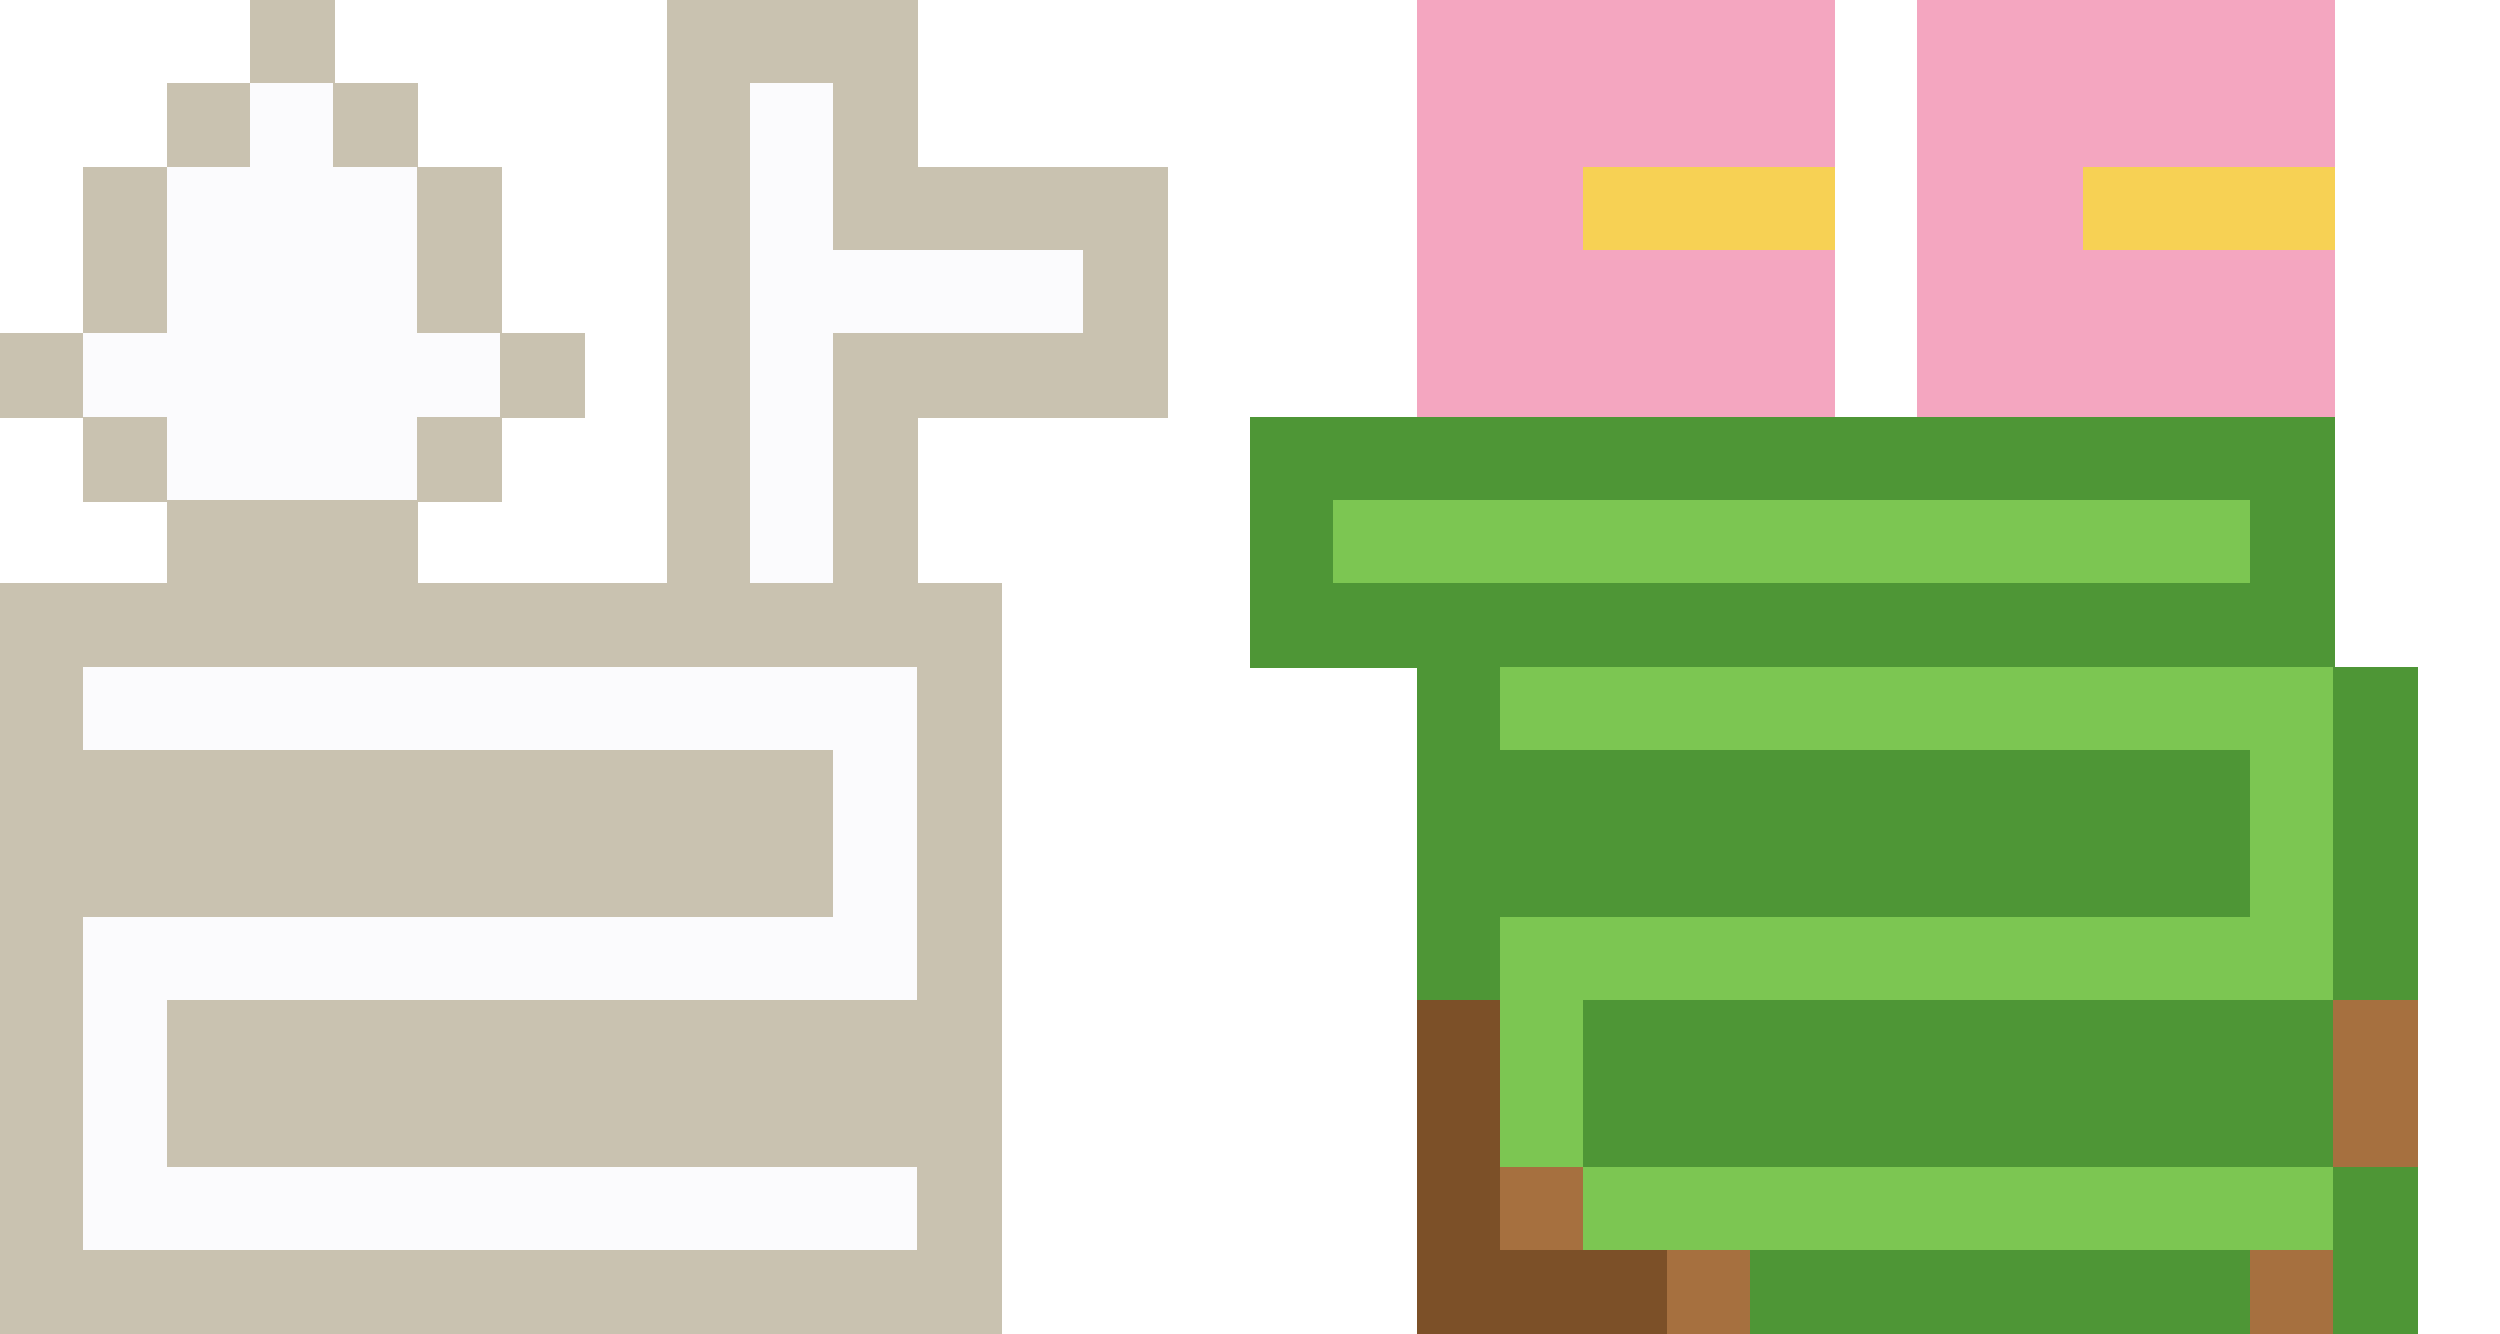
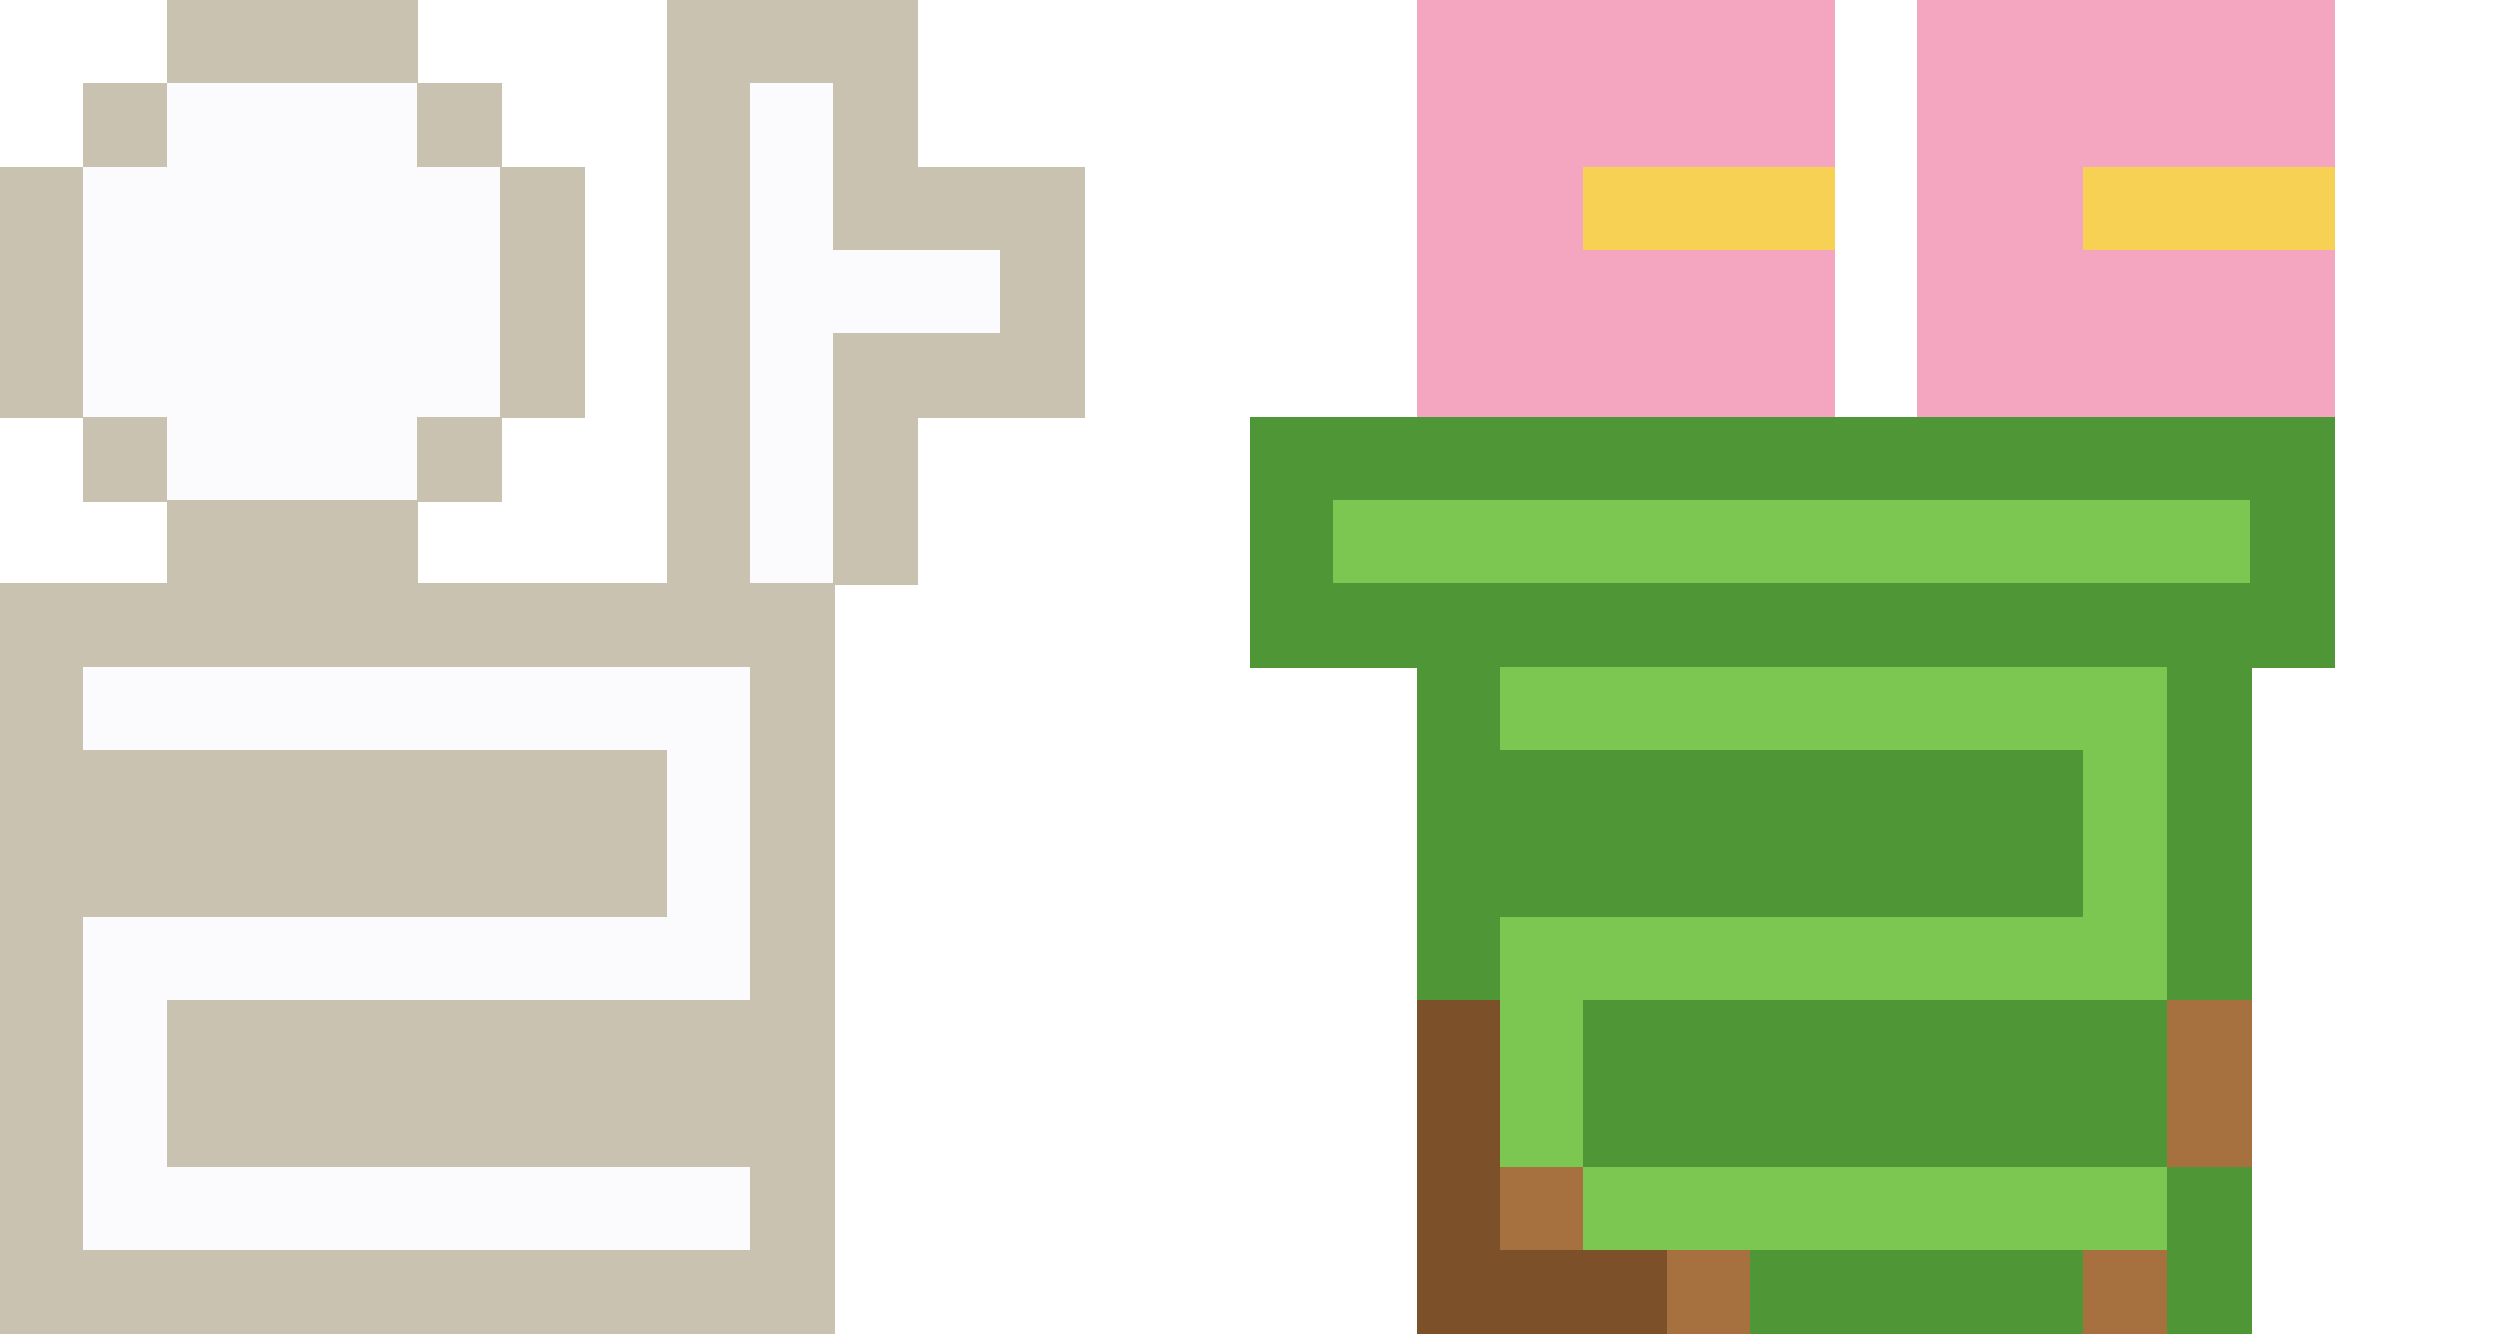
<svg xmlns="http://www.w3.org/2000/svg" viewBox="0 0 30 16" shape-rendering="crispEdges" preserveAspectRatio="xMidYMid meet">
+   <rect x="2" y="0" width="1.02" height="1.02" fill="#c9c2b0" />
  <rect x="3" y="0" width="1.02" height="1.02" fill="#c9c2b0" />
+   <rect x="4" y="0" width="1.02" height="1.02" fill="#c9c2b0" />
  <rect x="8" y="0" width="1.02" height="1.02" fill="#c9c2b0" />
  <rect x="9" y="0" width="1.02" height="1.02" fill="#c9c2b0" />
  <rect x="10" y="0" width="1.02" height="1.02" fill="#c9c2b0" />
  <rect x="17" y="0" width="1.02" height="1.02" fill="#f4a6c0" />
  <rect x="18" y="0" width="1.02" height="1.02" fill="#f4a6c0" />
  <rect x="19" y="0" width="1.02" height="1.02" fill="#f4a6c0" />
  <rect x="20" y="0" width="1.02" height="1.02" fill="#f4a6c0" />
  <rect x="21" y="0" width="1.02" height="1.02" fill="#f4a6c0" />
  <rect x="23" y="0" width="1.02" height="1.02" fill="#f4a6c0" />
  <rect x="24" y="0" width="1.02" height="1.02" fill="#f4a6c0" />
  <rect x="25" y="0" width="1.02" height="1.02" fill="#f4a6c0" />
  <rect x="26" y="0" width="1.02" height="1.02" fill="#f4a6c0" />
  <rect x="27" y="0" width="1.02" height="1.02" fill="#f4a6c0" />
-   <rect x="2" y="1" width="1.02" height="1.02" fill="#c9c2b0" />
+   <rect x="1" y="1" width="1.02" height="1.02" fill="#c9c2b0" />
+   <rect x="2" y="1" width="1.02" height="1.02" fill="#FBFBFD" />
  <rect x="3" y="1" width="1.02" height="1.02" fill="#FBFBFD" />
-   <rect x="4" y="1" width="1.02" height="1.02" fill="#c9c2b0" />
+   <rect x="4" y="1" width="1.02" height="1.02" fill="#FBFBFD" />
+   <rect x="5" y="1" width="1.02" height="1.02" fill="#c9c2b0" />
  <rect x="8" y="1" width="1.02" height="1.02" fill="#c9c2b0" />
  <rect x="9" y="1" width="1.02" height="1.02" fill="#FBFBFD" />
  <rect x="10" y="1" width="1.02" height="1.02" fill="#c9c2b0" />
  <rect x="17" y="1" width="1.02" height="1.02" fill="#f4a6c0" />
  <rect x="18" y="1" width="1.02" height="1.02" fill="#f4a6c0" />
  <rect x="19" y="1" width="1.02" height="1.02" fill="#f4a6c0" />
  <rect x="20" y="1" width="1.02" height="1.02" fill="#f4a6c0" />
  <rect x="21" y="1" width="1.02" height="1.02" fill="#f4a6c0" />
  <rect x="23" y="1" width="1.02" height="1.02" fill="#f4a6c0" />
  <rect x="24" y="1" width="1.02" height="1.02" fill="#f4a6c0" />
  <rect x="25" y="1" width="1.02" height="1.02" fill="#f4a6c0" />
  <rect x="26" y="1" width="1.02" height="1.02" fill="#f4a6c0" />
  <rect x="27" y="1" width="1.02" height="1.02" fill="#f4a6c0" />
-   <rect x="1" y="2" width="1.02" height="1.02" fill="#c9c2b0" />
+   <rect x="0" y="2" width="1.02" height="1.02" fill="#c9c2b0" />
+   <rect x="1" y="2" width="1.02" height="1.02" fill="#FBFBFD" />
  <rect x="2" y="2" width="1.02" height="1.02" fill="#FBFBFD" />
  <rect x="3" y="2" width="1.02" height="1.02" fill="#FBFBFD" />
  <rect x="4" y="2" width="1.02" height="1.02" fill="#FBFBFD" />
-   <rect x="5" y="2" width="1.02" height="1.02" fill="#c9c2b0" />
+   <rect x="5" y="2" width="1.02" height="1.02" fill="#FBFBFD" />
+   <rect x="6" y="2" width="1.02" height="1.02" fill="#c9c2b0" />
  <rect x="8" y="2" width="1.02" height="1.02" fill="#c9c2b0" />
  <rect x="9" y="2" width="1.02" height="1.02" fill="#FBFBFD" />
  <rect x="10" y="2" width="1.02" height="1.02" fill="#c9c2b0" />
  <rect x="11" y="2" width="1.02" height="1.02" fill="#c9c2b0" />
  <rect x="12" y="2" width="1.02" height="1.02" fill="#c9c2b0" />
-   <rect x="13" y="2" width="1.02" height="1.02" fill="#c9c2b0" />
  <rect x="17" y="2" width="1.02" height="1.02" fill="#f4a6c0" />
  <rect x="18" y="2" width="1.02" height="1.02" fill="#f4a6c0" />
  <rect x="19" y="2" width="1.02" height="1.02" fill="#f7d154" />
  <rect x="20" y="2" width="1.02" height="1.02" fill="#f7d154" />
  <rect x="21" y="2" width="1.02" height="1.02" fill="#f7d154" />
  <rect x="23" y="2" width="1.02" height="1.02" fill="#f4a6c0" />
  <rect x="24" y="2" width="1.02" height="1.02" fill="#f4a6c0" />
  <rect x="25" y="2" width="1.02" height="1.02" fill="#f7d154" />
  <rect x="26" y="2" width="1.02" height="1.02" fill="#f7d154" />
  <rect x="27" y="2" width="1.02" height="1.02" fill="#f7d154" />
-   <rect x="1" y="3" width="1.02" height="1.02" fill="#c9c2b0" />
+   <rect x="0" y="3" width="1.02" height="1.02" fill="#c9c2b0" />
+   <rect x="1" y="3" width="1.02" height="1.02" fill="#FBFBFD" />
  <rect x="2" y="3" width="1.02" height="1.02" fill="#FBFBFD" />
  <rect x="3" y="3" width="1.02" height="1.02" fill="#FBFBFD" />
  <rect x="4" y="3" width="1.02" height="1.02" fill="#FBFBFD" />
-   <rect x="5" y="3" width="1.02" height="1.02" fill="#c9c2b0" />
+   <rect x="5" y="3" width="1.02" height="1.02" fill="#FBFBFD" />
+   <rect x="6" y="3" width="1.02" height="1.02" fill="#c9c2b0" />
  <rect x="8" y="3" width="1.02" height="1.02" fill="#c9c2b0" />
  <rect x="9" y="3" width="1.02" height="1.02" fill="#FBFBFD" />
  <rect x="10" y="3" width="1.02" height="1.02" fill="#FBFBFD" />
  <rect x="11" y="3" width="1.02" height="1.02" fill="#FBFBFD" />
-   <rect x="12" y="3" width="1.02" height="1.02" fill="#FBFBFD" />
-   <rect x="13" y="3" width="1.02" height="1.02" fill="#c9c2b0" />
+   <rect x="12" y="3" width="1.02" height="1.02" fill="#c9c2b0" />
  <rect x="17" y="3" width="1.02" height="1.02" fill="#f4a6c0" />
  <rect x="18" y="3" width="1.02" height="1.02" fill="#f4a6c0" />
  <rect x="19" y="3" width="1.02" height="1.02" fill="#f4a6c0" />
  <rect x="20" y="3" width="1.02" height="1.02" fill="#f4a6c0" />
  <rect x="21" y="3" width="1.02" height="1.02" fill="#f4a6c0" />
  <rect x="23" y="3" width="1.02" height="1.02" fill="#f4a6c0" />
  <rect x="24" y="3" width="1.02" height="1.02" fill="#f4a6c0" />
  <rect x="25" y="3" width="1.02" height="1.02" fill="#f4a6c0" />
  <rect x="26" y="3" width="1.02" height="1.02" fill="#f4a6c0" />
  <rect x="27" y="3" width="1.02" height="1.02" fill="#f4a6c0" />
  <rect x="0" y="4" width="1.02" height="1.02" fill="#c9c2b0" />
  <rect x="1" y="4" width="1.02" height="1.02" fill="#FBFBFD" />
  <rect x="2" y="4" width="1.02" height="1.02" fill="#FBFBFD" />
  <rect x="3" y="4" width="1.02" height="1.02" fill="#FBFBFD" />
  <rect x="4" y="4" width="1.02" height="1.02" fill="#FBFBFD" />
  <rect x="5" y="4" width="1.02" height="1.02" fill="#FBFBFD" />
  <rect x="6" y="4" width="1.02" height="1.02" fill="#c9c2b0" />
  <rect x="8" y="4" width="1.02" height="1.02" fill="#c9c2b0" />
  <rect x="9" y="4" width="1.02" height="1.02" fill="#FBFBFD" />
  <rect x="10" y="4" width="1.02" height="1.02" fill="#c9c2b0" />
  <rect x="11" y="4" width="1.02" height="1.02" fill="#c9c2b0" />
  <rect x="12" y="4" width="1.02" height="1.02" fill="#c9c2b0" />
-   <rect x="13" y="4" width="1.02" height="1.02" fill="#c9c2b0" />
  <rect x="17" y="4" width="1.02" height="1.02" fill="#f4a6c0" />
  <rect x="18" y="4" width="1.02" height="1.02" fill="#f4a6c0" />
  <rect x="19" y="4" width="1.02" height="1.02" fill="#f4a6c0" />
  <rect x="20" y="4" width="1.02" height="1.02" fill="#f4a6c0" />
  <rect x="21" y="4" width="1.02" height="1.02" fill="#f4a6c0" />
  <rect x="23" y="4" width="1.02" height="1.02" fill="#f4a6c0" />
  <rect x="24" y="4" width="1.02" height="1.02" fill="#f4a6c0" />
  <rect x="25" y="4" width="1.02" height="1.02" fill="#f4a6c0" />
  <rect x="26" y="4" width="1.02" height="1.02" fill="#f4a6c0" />
  <rect x="27" y="4" width="1.02" height="1.02" fill="#f4a6c0" />
  <rect x="1" y="5" width="1.02" height="1.02" fill="#c9c2b0" />
  <rect x="2" y="5" width="1.02" height="1.02" fill="#FBFBFD" />
  <rect x="3" y="5" width="1.02" height="1.02" fill="#FBFBFD" />
  <rect x="4" y="5" width="1.02" height="1.02" fill="#FBFBFD" />
  <rect x="5" y="5" width="1.02" height="1.02" fill="#c9c2b0" />
  <rect x="8" y="5" width="1.02" height="1.02" fill="#c9c2b0" />
  <rect x="9" y="5" width="1.02" height="1.02" fill="#FBFBFD" />
  <rect x="10" y="5" width="1.02" height="1.02" fill="#c9c2b0" />
  <rect x="15" y="5" width="1.02" height="1.02" fill="#4e9636" />
  <rect x="16" y="5" width="1.02" height="1.02" fill="#4e9636" />
  <rect x="17" y="5" width="1.02" height="1.02" fill="#4e9636" />
  <rect x="18" y="5" width="1.02" height="1.02" fill="#4e9636" />
  <rect x="19" y="5" width="1.02" height="1.02" fill="#4e9636" />
  <rect x="20" y="5" width="1.02" height="1.02" fill="#4e9636" />
  <rect x="21" y="5" width="1.02" height="1.02" fill="#4e9636" />
  <rect x="22" y="5" width="1.02" height="1.02" fill="#4e9636" />
  <rect x="23" y="5" width="1.02" height="1.02" fill="#4e9636" />
  <rect x="24" y="5" width="1.02" height="1.02" fill="#4e9636" />
  <rect x="25" y="5" width="1.02" height="1.02" fill="#4e9636" />
  <rect x="26" y="5" width="1.02" height="1.02" fill="#4e9636" />
  <rect x="27" y="5" width="1.02" height="1.02" fill="#4e9636" />
  <rect x="2" y="6" width="1.02" height="1.02" fill="#c9c2b0" />
  <rect x="3" y="6" width="1.02" height="1.02" fill="#c9c2b0" />
  <rect x="4" y="6" width="1.02" height="1.02" fill="#c9c2b0" />
  <rect x="8" y="6" width="1.02" height="1.02" fill="#c9c2b0" />
  <rect x="9" y="6" width="1.02" height="1.02" fill="#FBFBFD" />
  <rect x="10" y="6" width="1.02" height="1.02" fill="#c9c2b0" />
  <rect x="15" y="6" width="1.02" height="1.02" fill="#4e9636" />
  <rect x="16" y="6" width="1.02" height="1.02" fill="#7cc652" />
  <rect x="17" y="6" width="1.02" height="1.02" fill="#7cc652" />
  <rect x="18" y="6" width="1.02" height="1.02" fill="#7cc652" />
  <rect x="19" y="6" width="1.02" height="1.02" fill="#7cc652" />
  <rect x="20" y="6" width="1.02" height="1.02" fill="#7cc652" />
  <rect x="21" y="6" width="1.02" height="1.02" fill="#7cc652" />
  <rect x="22" y="6" width="1.02" height="1.02" fill="#7cc652" />
  <rect x="23" y="6" width="1.02" height="1.02" fill="#7cc652" />
  <rect x="24" y="6" width="1.02" height="1.02" fill="#7cc652" />
  <rect x="25" y="6" width="1.02" height="1.02" fill="#7cc652" />
  <rect x="26" y="6" width="1.02" height="1.02" fill="#7cc652" />
  <rect x="27" y="6" width="1.02" height="1.02" fill="#4e9636" />
  <rect x="0" y="7" width="1.02" height="1.02" fill="#c9c2b0" />
  <rect x="1" y="7" width="1.02" height="1.02" fill="#c9c2b0" />
  <rect x="2" y="7" width="1.02" height="1.02" fill="#c9c2b0" />
  <rect x="3" y="7" width="1.02" height="1.02" fill="#c9c2b0" />
  <rect x="4" y="7" width="1.02" height="1.02" fill="#c9c2b0" />
  <rect x="5" y="7" width="1.02" height="1.02" fill="#c9c2b0" />
  <rect x="6" y="7" width="1.02" height="1.02" fill="#c9c2b0" />
  <rect x="7" y="7" width="1.02" height="1.02" fill="#c9c2b0" />
  <rect x="8" y="7" width="1.02" height="1.02" fill="#c9c2b0" />
  <rect x="9" y="7" width="1.02" height="1.02" fill="#c9c2b0" />
-   <rect x="10" y="7" width="1.02" height="1.02" fill="#c9c2b0" />
-   <rect x="11" y="7" width="1.02" height="1.02" fill="#c9c2b0" />
  <rect x="15" y="7" width="1.02" height="1.02" fill="#4e9636" />
  <rect x="16" y="7" width="1.02" height="1.02" fill="#4e9636" />
  <rect x="17" y="7" width="1.02" height="1.02" fill="#4e9636" />
  <rect x="18" y="7" width="1.02" height="1.02" fill="#4e9636" />
  <rect x="19" y="7" width="1.02" height="1.02" fill="#4e9636" />
  <rect x="20" y="7" width="1.02" height="1.02" fill="#4e9636" />
  <rect x="21" y="7" width="1.02" height="1.02" fill="#4e9636" />
  <rect x="22" y="7" width="1.02" height="1.02" fill="#4e9636" />
  <rect x="23" y="7" width="1.02" height="1.02" fill="#4e9636" />
  <rect x="24" y="7" width="1.02" height="1.02" fill="#4e9636" />
  <rect x="25" y="7" width="1.02" height="1.02" fill="#4e9636" />
  <rect x="26" y="7" width="1.02" height="1.02" fill="#4e9636" />
  <rect x="27" y="7" width="1.02" height="1.02" fill="#4e9636" />
  <rect x="0" y="8" width="1.02" height="1.02" fill="#c9c2b0" />
  <rect x="1" y="8" width="1.02" height="1.02" fill="#FBFBFD" />
  <rect x="2" y="8" width="1.02" height="1.02" fill="#FBFBFD" />
  <rect x="3" y="8" width="1.02" height="1.02" fill="#FBFBFD" />
  <rect x="4" y="8" width="1.02" height="1.02" fill="#FBFBFD" />
  <rect x="5" y="8" width="1.02" height="1.02" fill="#FBFBFD" />
  <rect x="6" y="8" width="1.02" height="1.02" fill="#FBFBFD" />
  <rect x="7" y="8" width="1.02" height="1.02" fill="#FBFBFD" />
  <rect x="8" y="8" width="1.02" height="1.02" fill="#FBFBFD" />
-   <rect x="9" y="8" width="1.02" height="1.02" fill="#FBFBFD" />
-   <rect x="10" y="8" width="1.02" height="1.02" fill="#FBFBFD" />
-   <rect x="11" y="8" width="1.02" height="1.02" fill="#c9c2b0" />
+   <rect x="9" y="8" width="1.02" height="1.02" fill="#c9c2b0" />
  <rect x="17" y="8" width="1.02" height="1.02" fill="#4e9636" />
  <rect x="18" y="8" width="1.02" height="1.02" fill="#7cc652" />
  <rect x="19" y="8" width="1.02" height="1.02" fill="#7cc652" />
  <rect x="20" y="8" width="1.02" height="1.02" fill="#7cc652" />
  <rect x="21" y="8" width="1.02" height="1.02" fill="#7cc652" />
  <rect x="22" y="8" width="1.02" height="1.02" fill="#7cc652" />
  <rect x="23" y="8" width="1.02" height="1.02" fill="#7cc652" />
  <rect x="24" y="8" width="1.02" height="1.02" fill="#7cc652" />
  <rect x="25" y="8" width="1.02" height="1.02" fill="#7cc652" />
-   <rect x="26" y="8" width="1.02" height="1.02" fill="#7cc652" />
-   <rect x="27" y="8" width="1.02" height="1.02" fill="#7cc652" />
-   <rect x="28" y="8" width="1.02" height="1.02" fill="#4e9636" />
+   <rect x="26" y="8" width="1.02" height="1.02" fill="#4e9636" />
  <rect x="0" y="9" width="1.02" height="1.02" fill="#c9c2b0" />
  <rect x="1" y="9" width="1.02" height="1.02" fill="#c9c2b0" />
  <rect x="2" y="9" width="1.02" height="1.02" fill="#c9c2b0" />
  <rect x="3" y="9" width="1.02" height="1.02" fill="#c9c2b0" />
  <rect x="4" y="9" width="1.02" height="1.02" fill="#c9c2b0" />
  <rect x="5" y="9" width="1.02" height="1.02" fill="#c9c2b0" />
  <rect x="6" y="9" width="1.02" height="1.02" fill="#c9c2b0" />
  <rect x="7" y="9" width="1.02" height="1.02" fill="#c9c2b0" />
-   <rect x="8" y="9" width="1.02" height="1.02" fill="#c9c2b0" />
+   <rect x="8" y="9" width="1.02" height="1.02" fill="#FBFBFD" />
  <rect x="9" y="9" width="1.02" height="1.02" fill="#c9c2b0" />
-   <rect x="10" y="9" width="1.02" height="1.02" fill="#FBFBFD" />
-   <rect x="11" y="9" width="1.02" height="1.02" fill="#c9c2b0" />
  <rect x="17" y="9" width="1.02" height="1.02" fill="#4e9636" />
  <rect x="18" y="9" width="1.02" height="1.02" fill="#4e9636" />
  <rect x="19" y="9" width="1.02" height="1.02" fill="#4e9636" />
  <rect x="20" y="9" width="1.02" height="1.02" fill="#4e9636" />
  <rect x="21" y="9" width="1.02" height="1.02" fill="#4e9636" />
  <rect x="22" y="9" width="1.02" height="1.02" fill="#4e9636" />
  <rect x="23" y="9" width="1.02" height="1.02" fill="#4e9636" />
  <rect x="24" y="9" width="1.02" height="1.02" fill="#4e9636" />
-   <rect x="25" y="9" width="1.02" height="1.02" fill="#4e9636" />
+   <rect x="25" y="9" width="1.02" height="1.02" fill="#7cc652" />
  <rect x="26" y="9" width="1.02" height="1.02" fill="#4e9636" />
-   <rect x="27" y="9" width="1.02" height="1.02" fill="#7cc652" />
-   <rect x="28" y="9" width="1.02" height="1.02" fill="#4e9636" />
  <rect x="0" y="10" width="1.02" height="1.02" fill="#c9c2b0" />
  <rect x="1" y="10" width="1.02" height="1.02" fill="#c9c2b0" />
  <rect x="2" y="10" width="1.02" height="1.02" fill="#c9c2b0" />
  <rect x="3" y="10" width="1.02" height="1.02" fill="#c9c2b0" />
  <rect x="4" y="10" width="1.02" height="1.02" fill="#c9c2b0" />
  <rect x="5" y="10" width="1.02" height="1.02" fill="#c9c2b0" />
  <rect x="6" y="10" width="1.02" height="1.02" fill="#c9c2b0" />
  <rect x="7" y="10" width="1.02" height="1.02" fill="#c9c2b0" />
-   <rect x="8" y="10" width="1.02" height="1.02" fill="#c9c2b0" />
+   <rect x="8" y="10" width="1.02" height="1.02" fill="#FBFBFD" />
  <rect x="9" y="10" width="1.02" height="1.02" fill="#c9c2b0" />
-   <rect x="10" y="10" width="1.02" height="1.02" fill="#FBFBFD" />
-   <rect x="11" y="10" width="1.02" height="1.02" fill="#c9c2b0" />
  <rect x="17" y="10" width="1.02" height="1.02" fill="#4e9636" />
  <rect x="18" y="10" width="1.02" height="1.02" fill="#4e9636" />
  <rect x="19" y="10" width="1.02" height="1.02" fill="#4e9636" />
  <rect x="20" y="10" width="1.02" height="1.02" fill="#4e9636" />
  <rect x="21" y="10" width="1.02" height="1.02" fill="#4e9636" />
  <rect x="22" y="10" width="1.02" height="1.02" fill="#4e9636" />
  <rect x="23" y="10" width="1.02" height="1.02" fill="#4e9636" />
  <rect x="24" y="10" width="1.02" height="1.02" fill="#4e9636" />
-   <rect x="25" y="10" width="1.02" height="1.02" fill="#4e9636" />
+   <rect x="25" y="10" width="1.02" height="1.02" fill="#7cc652" />
  <rect x="26" y="10" width="1.02" height="1.02" fill="#4e9636" />
-   <rect x="27" y="10" width="1.02" height="1.02" fill="#7cc652" />
-   <rect x="28" y="10" width="1.02" height="1.02" fill="#4e9636" />
  <rect x="0" y="11" width="1.02" height="1.02" fill="#c9c2b0" />
  <rect x="1" y="11" width="1.02" height="1.02" fill="#FBFBFD" />
  <rect x="2" y="11" width="1.02" height="1.02" fill="#FBFBFD" />
  <rect x="3" y="11" width="1.02" height="1.02" fill="#FBFBFD" />
  <rect x="4" y="11" width="1.02" height="1.02" fill="#FBFBFD" />
  <rect x="5" y="11" width="1.02" height="1.02" fill="#FBFBFD" />
  <rect x="6" y="11" width="1.02" height="1.02" fill="#FBFBFD" />
  <rect x="7" y="11" width="1.02" height="1.02" fill="#FBFBFD" />
  <rect x="8" y="11" width="1.02" height="1.02" fill="#FBFBFD" />
-   <rect x="9" y="11" width="1.02" height="1.02" fill="#FBFBFD" />
-   <rect x="10" y="11" width="1.02" height="1.02" fill="#FBFBFD" />
-   <rect x="11" y="11" width="1.02" height="1.02" fill="#c9c2b0" />
+   <rect x="9" y="11" width="1.02" height="1.02" fill="#c9c2b0" />
  <rect x="17" y="11" width="1.02" height="1.02" fill="#4e9636" />
  <rect x="18" y="11" width="1.02" height="1.02" fill="#7cc652" />
  <rect x="19" y="11" width="1.02" height="1.02" fill="#7cc652" />
  <rect x="20" y="11" width="1.02" height="1.02" fill="#7cc652" />
  <rect x="21" y="11" width="1.02" height="1.02" fill="#7cc652" />
  <rect x="22" y="11" width="1.02" height="1.02" fill="#7cc652" />
  <rect x="23" y="11" width="1.02" height="1.02" fill="#7cc652" />
  <rect x="24" y="11" width="1.02" height="1.02" fill="#7cc652" />
  <rect x="25" y="11" width="1.02" height="1.02" fill="#7cc652" />
-   <rect x="26" y="11" width="1.02" height="1.02" fill="#7cc652" />
-   <rect x="27" y="11" width="1.02" height="1.02" fill="#7cc652" />
-   <rect x="28" y="11" width="1.02" height="1.02" fill="#4e9636" />
+   <rect x="26" y="11" width="1.02" height="1.02" fill="#4e9636" />
  <rect x="0" y="12" width="1.02" height="1.02" fill="#c9c2b0" />
  <rect x="1" y="12" width="1.02" height="1.02" fill="#FBFBFD" />
  <rect x="2" y="12" width="1.02" height="1.02" fill="#c9c2b0" />
  <rect x="3" y="12" width="1.02" height="1.02" fill="#c9c2b0" />
  <rect x="4" y="12" width="1.02" height="1.02" fill="#c9c2b0" />
  <rect x="5" y="12" width="1.02" height="1.02" fill="#c9c2b0" />
  <rect x="6" y="12" width="1.02" height="1.02" fill="#c9c2b0" />
  <rect x="7" y="12" width="1.02" height="1.02" fill="#c9c2b0" />
  <rect x="8" y="12" width="1.02" height="1.02" fill="#c9c2b0" />
  <rect x="9" y="12" width="1.02" height="1.02" fill="#c9c2b0" />
-   <rect x="10" y="12" width="1.02" height="1.02" fill="#c9c2b0" />
-   <rect x="11" y="12" width="1.02" height="1.02" fill="#c9c2b0" />
  <rect x="17" y="12" width="1.02" height="1.02" fill="#7c5028" />
  <rect x="18" y="12" width="1.02" height="1.02" fill="#7cc652" />
  <rect x="19" y="12" width="1.02" height="1.02" fill="#4e9636" />
  <rect x="20" y="12" width="1.02" height="1.02" fill="#4e9636" />
  <rect x="21" y="12" width="1.02" height="1.02" fill="#4e9636" />
  <rect x="22" y="12" width="1.02" height="1.02" fill="#4e9636" />
  <rect x="23" y="12" width="1.02" height="1.02" fill="#4e9636" />
  <rect x="24" y="12" width="1.02" height="1.02" fill="#4e9636" />
  <rect x="25" y="12" width="1.02" height="1.02" fill="#4e9636" />
-   <rect x="26" y="12" width="1.02" height="1.02" fill="#4e9636" />
-   <rect x="27" y="12" width="1.02" height="1.02" fill="#4e9636" />
-   <rect x="28" y="12" width="1.02" height="1.02" fill="#a6703f" />
+   <rect x="26" y="12" width="1.02" height="1.02" fill="#a6703f" />
  <rect x="0" y="13" width="1.02" height="1.02" fill="#c9c2b0" />
  <rect x="1" y="13" width="1.02" height="1.02" fill="#FBFBFD" />
  <rect x="2" y="13" width="1.02" height="1.02" fill="#c9c2b0" />
  <rect x="3" y="13" width="1.02" height="1.02" fill="#c9c2b0" />
  <rect x="4" y="13" width="1.02" height="1.02" fill="#c9c2b0" />
  <rect x="5" y="13" width="1.02" height="1.02" fill="#c9c2b0" />
  <rect x="6" y="13" width="1.02" height="1.02" fill="#c9c2b0" />
  <rect x="7" y="13" width="1.02" height="1.02" fill="#c9c2b0" />
  <rect x="8" y="13" width="1.02" height="1.02" fill="#c9c2b0" />
  <rect x="9" y="13" width="1.02" height="1.02" fill="#c9c2b0" />
-   <rect x="10" y="13" width="1.02" height="1.02" fill="#c9c2b0" />
-   <rect x="11" y="13" width="1.02" height="1.02" fill="#c9c2b0" />
  <rect x="17" y="13" width="1.02" height="1.02" fill="#7c5028" />
  <rect x="18" y="13" width="1.02" height="1.02" fill="#7cc652" />
  <rect x="19" y="13" width="1.02" height="1.02" fill="#4e9636" />
  <rect x="20" y="13" width="1.02" height="1.02" fill="#4e9636" />
  <rect x="21" y="13" width="1.02" height="1.02" fill="#4e9636" />
  <rect x="22" y="13" width="1.02" height="1.02" fill="#4e9636" />
  <rect x="23" y="13" width="1.02" height="1.02" fill="#4e9636" />
  <rect x="24" y="13" width="1.02" height="1.02" fill="#4e9636" />
  <rect x="25" y="13" width="1.02" height="1.02" fill="#4e9636" />
-   <rect x="26" y="13" width="1.02" height="1.02" fill="#4e9636" />
-   <rect x="27" y="13" width="1.02" height="1.02" fill="#4e9636" />
-   <rect x="28" y="13" width="1.02" height="1.02" fill="#a6703f" />
+   <rect x="26" y="13" width="1.02" height="1.02" fill="#a6703f" />
  <rect x="0" y="14" width="1.02" height="1.02" fill="#c9c2b0" />
  <rect x="1" y="14" width="1.02" height="1.02" fill="#FBFBFD" />
  <rect x="2" y="14" width="1.02" height="1.02" fill="#FBFBFD" />
  <rect x="3" y="14" width="1.02" height="1.02" fill="#FBFBFD" />
  <rect x="4" y="14" width="1.02" height="1.02" fill="#FBFBFD" />
  <rect x="5" y="14" width="1.02" height="1.02" fill="#FBFBFD" />
  <rect x="6" y="14" width="1.02" height="1.02" fill="#FBFBFD" />
  <rect x="7" y="14" width="1.02" height="1.02" fill="#FBFBFD" />
  <rect x="8" y="14" width="1.02" height="1.02" fill="#FBFBFD" />
-   <rect x="9" y="14" width="1.02" height="1.02" fill="#FBFBFD" />
-   <rect x="10" y="14" width="1.02" height="1.02" fill="#FBFBFD" />
-   <rect x="11" y="14" width="1.02" height="1.02" fill="#c9c2b0" />
+   <rect x="9" y="14" width="1.02" height="1.02" fill="#c9c2b0" />
  <rect x="17" y="14" width="1.02" height="1.02" fill="#7c5028" />
  <rect x="18" y="14" width="1.02" height="1.02" fill="#a6703f" />
  <rect x="19" y="14" width="1.02" height="1.02" fill="#7cc652" />
  <rect x="20" y="14" width="1.02" height="1.02" fill="#7cc652" />
  <rect x="21" y="14" width="1.02" height="1.02" fill="#7cc652" />
  <rect x="22" y="14" width="1.02" height="1.02" fill="#7cc652" />
  <rect x="23" y="14" width="1.02" height="1.02" fill="#7cc652" />
  <rect x="24" y="14" width="1.02" height="1.02" fill="#7cc652" />
  <rect x="25" y="14" width="1.02" height="1.02" fill="#7cc652" />
-   <rect x="26" y="14" width="1.02" height="1.02" fill="#7cc652" />
-   <rect x="27" y="14" width="1.02" height="1.02" fill="#7cc652" />
-   <rect x="28" y="14" width="1.02" height="1.02" fill="#4e9636" />
+   <rect x="26" y="14" width="1.02" height="1.02" fill="#4e9636" />
  <rect x="0" y="15" width="1.02" height="1.02" fill="#c9c2b0" />
  <rect x="1" y="15" width="1.02" height="1.02" fill="#c9c2b0" />
  <rect x="2" y="15" width="1.02" height="1.02" fill="#c9c2b0" />
  <rect x="3" y="15" width="1.02" height="1.02" fill="#c9c2b0" />
  <rect x="4" y="15" width="1.02" height="1.02" fill="#c9c2b0" />
  <rect x="5" y="15" width="1.02" height="1.02" fill="#c9c2b0" />
  <rect x="6" y="15" width="1.02" height="1.02" fill="#c9c2b0" />
  <rect x="7" y="15" width="1.02" height="1.02" fill="#c9c2b0" />
  <rect x="8" y="15" width="1.02" height="1.02" fill="#c9c2b0" />
  <rect x="9" y="15" width="1.02" height="1.02" fill="#c9c2b0" />
-   <rect x="10" y="15" width="1.02" height="1.02" fill="#c9c2b0" />
-   <rect x="11" y="15" width="1.02" height="1.02" fill="#c9c2b0" />
  <rect x="17" y="15" width="1.02" height="1.02" fill="#7c5028" />
  <rect x="18" y="15" width="1.02" height="1.02" fill="#7c5028" />
  <rect x="19" y="15" width="1.02" height="1.02" fill="#7c5028" />
  <rect x="20" y="15" width="1.02" height="1.02" fill="#a6703f" />
  <rect x="21" y="15" width="1.02" height="1.02" fill="#4e9636" />
  <rect x="22" y="15" width="1.02" height="1.02" fill="#4e9636" />
  <rect x="23" y="15" width="1.02" height="1.02" fill="#4e9636" />
  <rect x="24" y="15" width="1.02" height="1.02" fill="#4e9636" />
-   <rect x="25" y="15" width="1.02" height="1.02" fill="#4e9636" />
+   <rect x="25" y="15" width="1.02" height="1.02" fill="#a6703f" />
  <rect x="26" y="15" width="1.02" height="1.02" fill="#4e9636" />
-   <rect x="27" y="15" width="1.02" height="1.02" fill="#a6703f" />
-   <rect x="28" y="15" width="1.02" height="1.02" fill="#4e9636" />
</svg>
